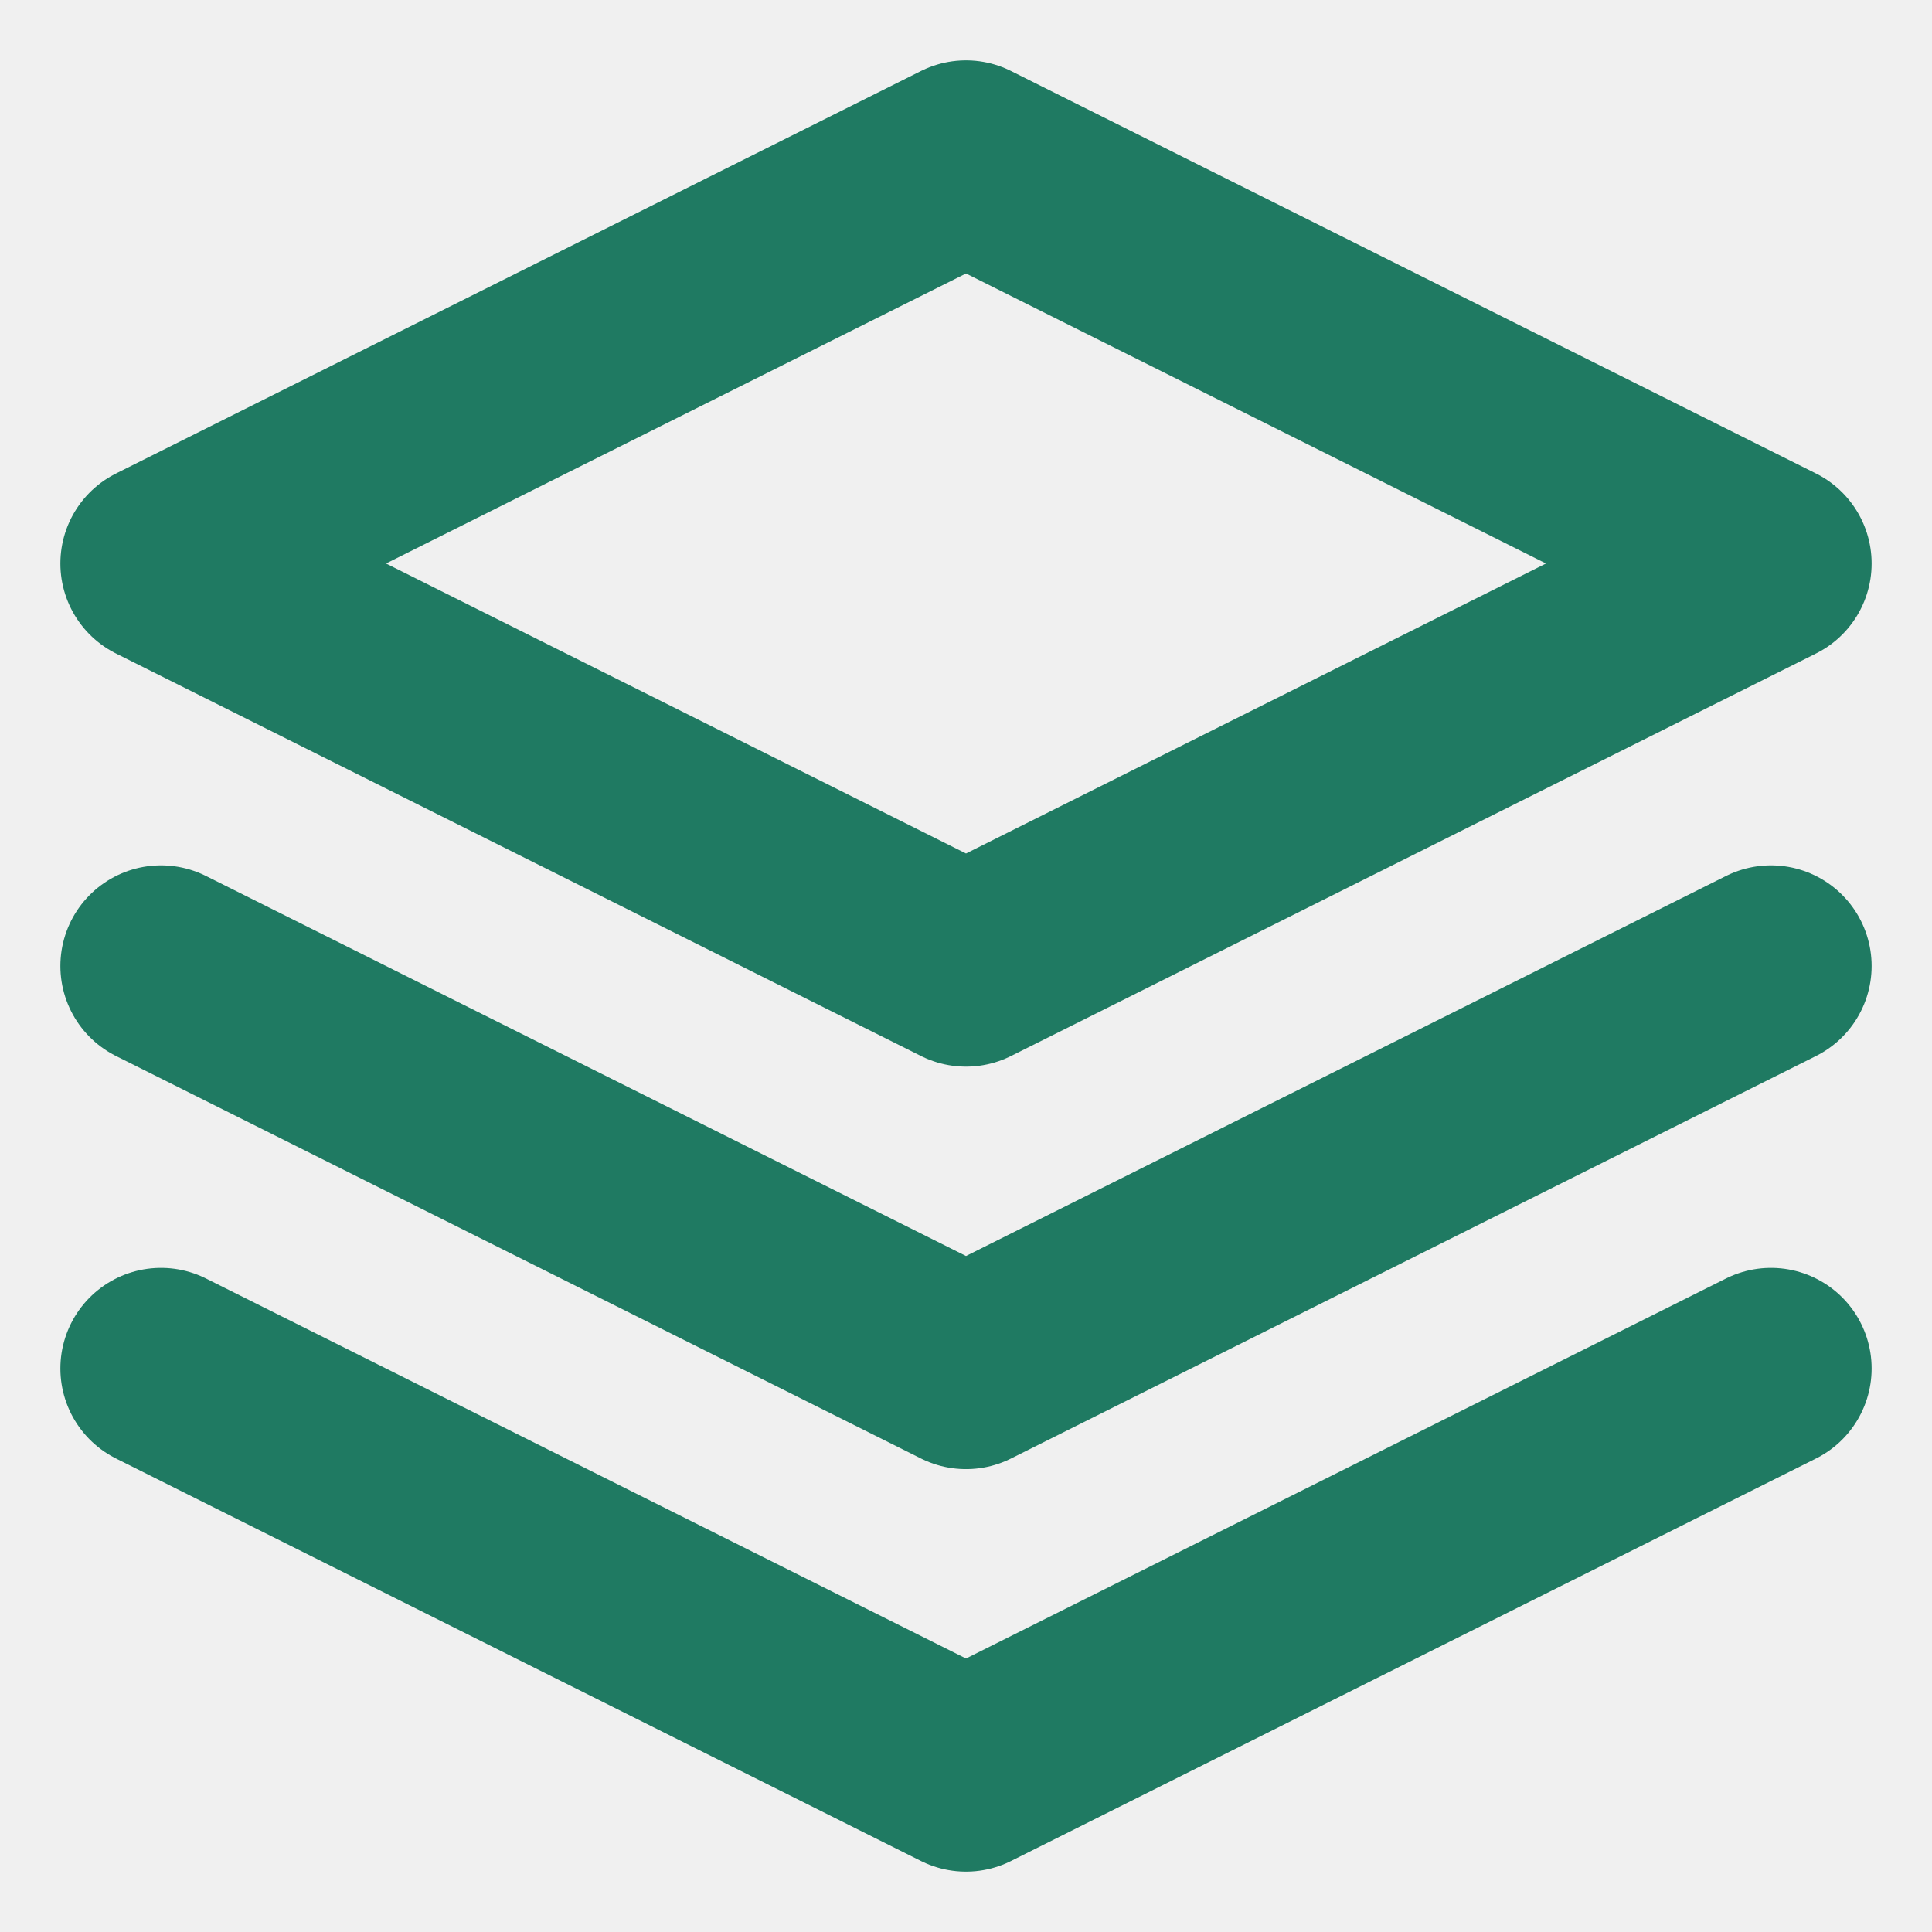
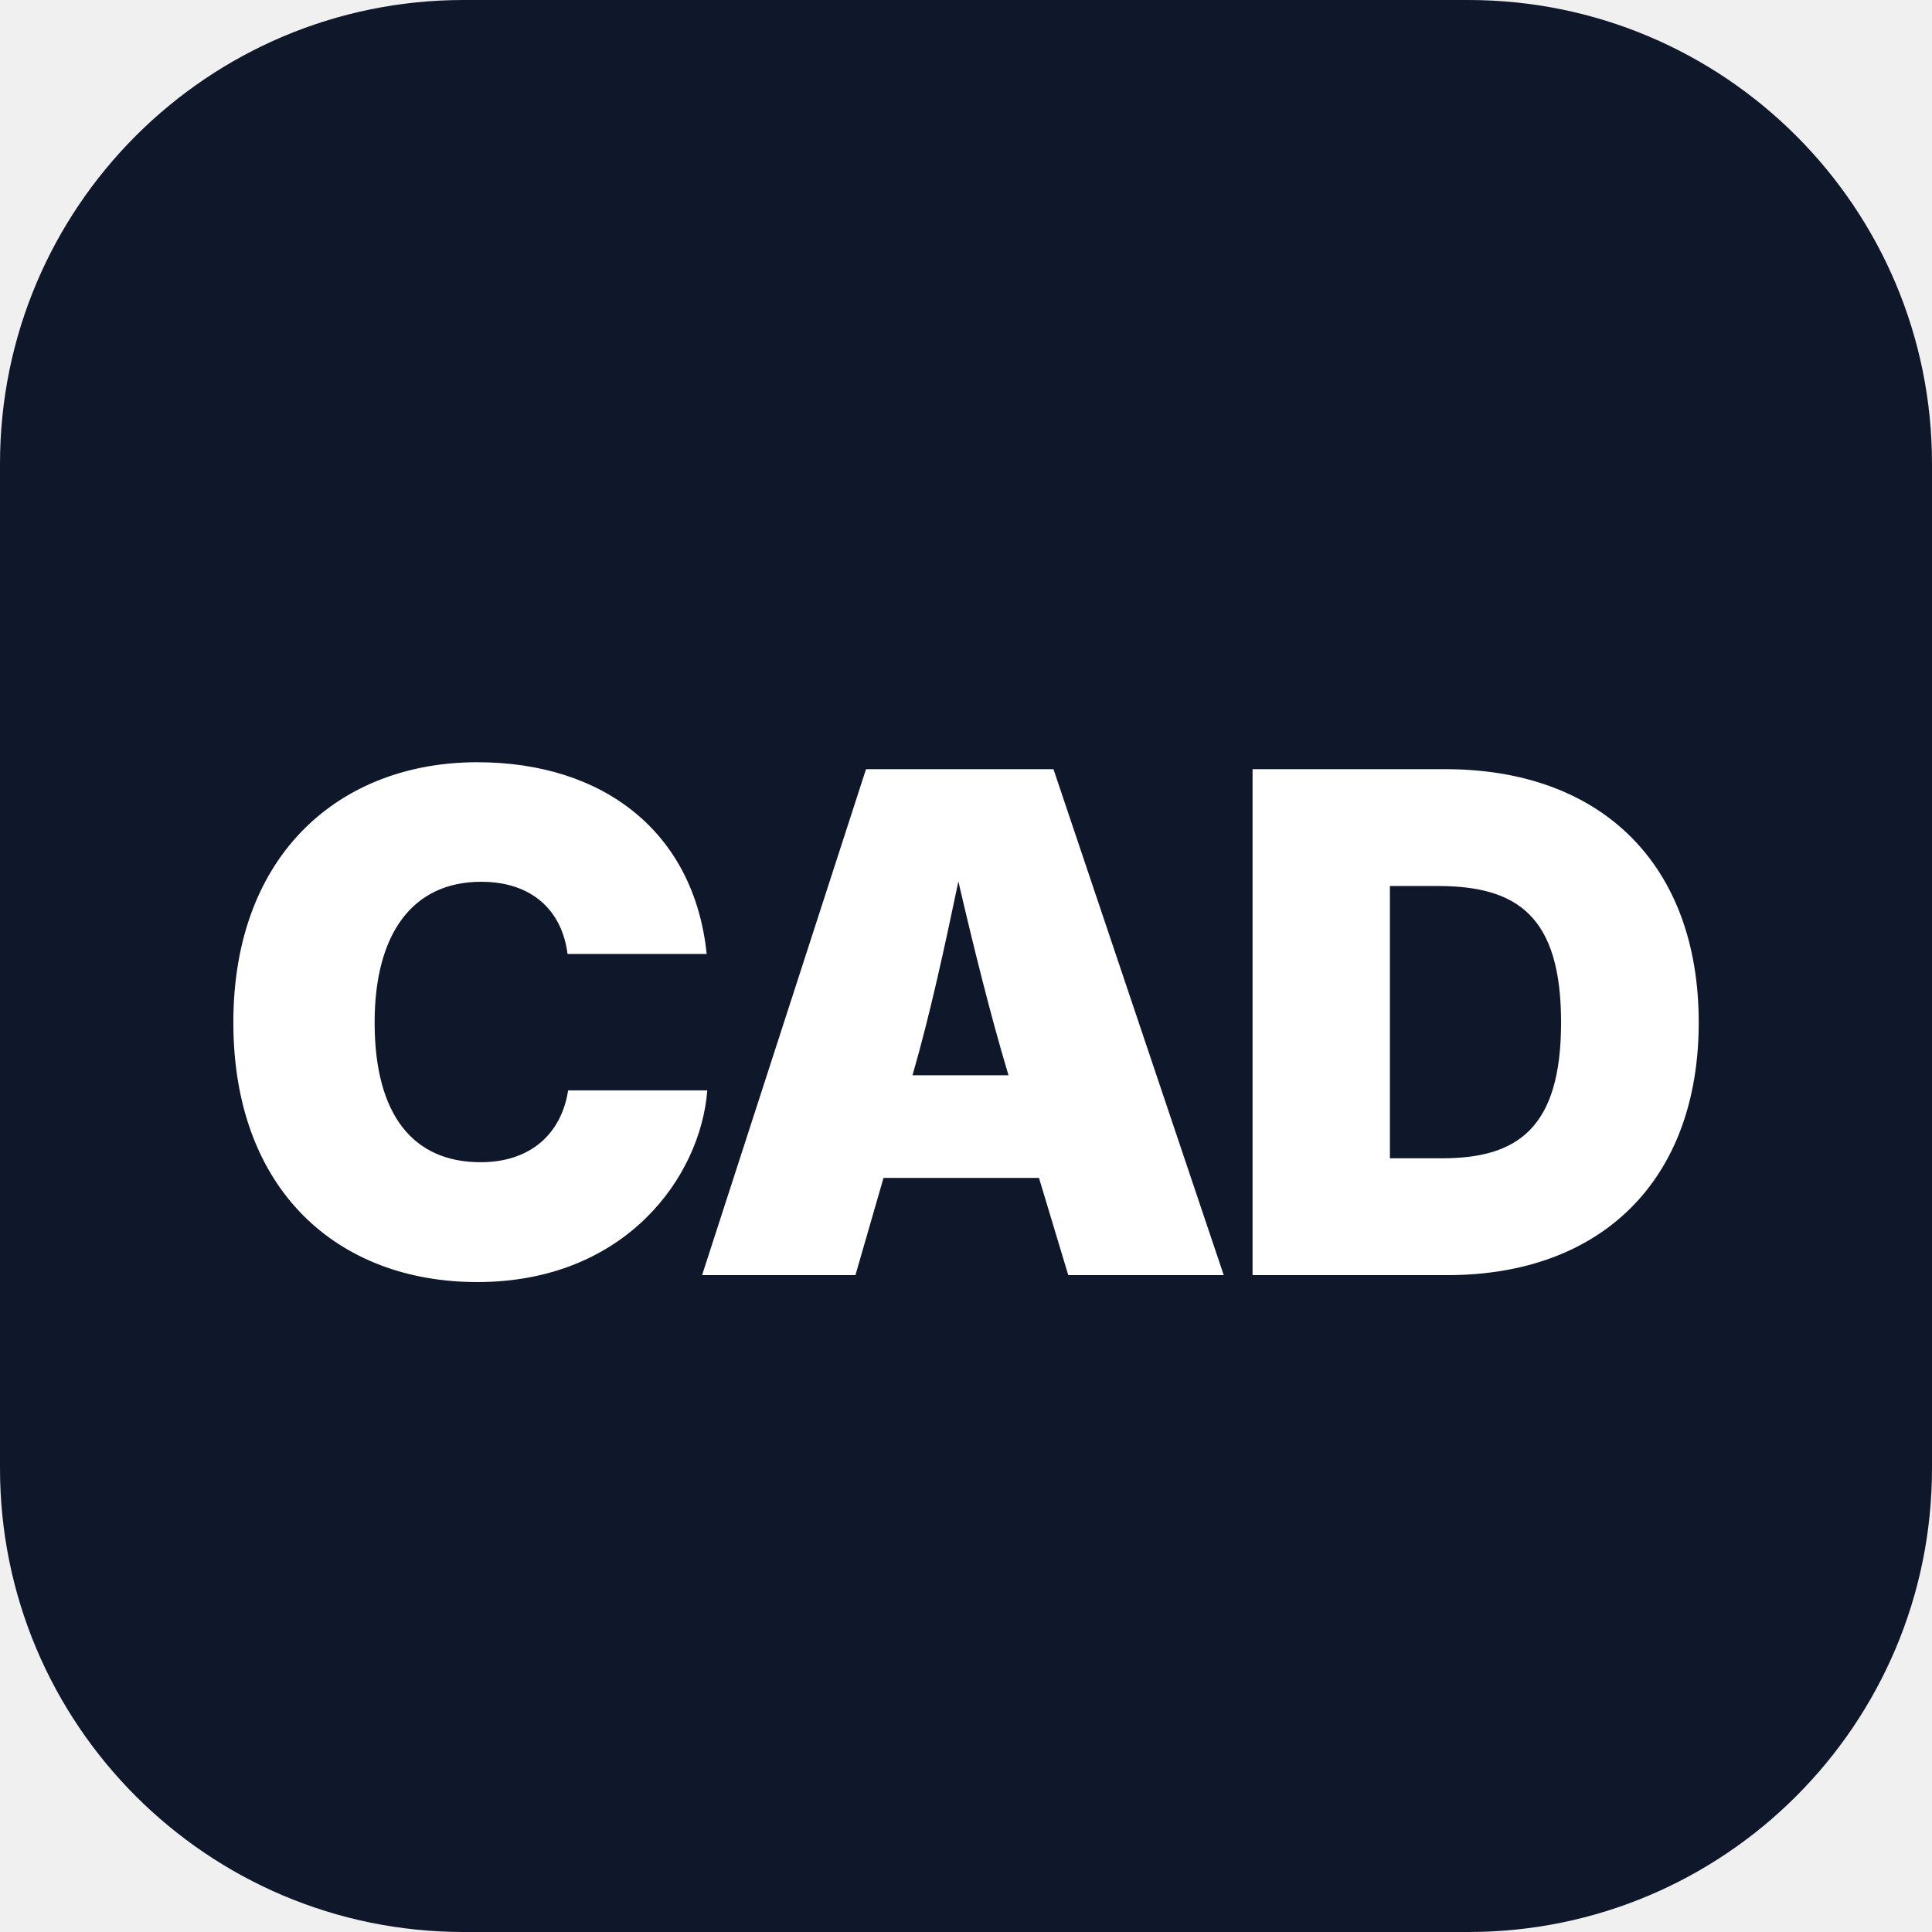
- <svg xmlns="http://www.w3.org/2000/svg" viewBox="0 0 24 24" fill="none" stroke="#1F7A62" stroke-width="2.5" stroke-linecap="round" stroke-linejoin="round">
-   <path d="M12 2L2 7l10 5 10-5-10-5z" />
-   <path d="M2 17l10 5 10-5" />
-   <path d="M2 12l10 5 10-5" />
+ <svg xmlns="http://www.w3.org/2000/svg" viewBox="0 0 100 100">
+   <rect width="100" height="100" rx="24" fill="#0f172a" />
+   <text x="50" y="66" font-family="system-ui, -apple-system, sans-serif" font-weight="900" font-size="36" fill="white" text-anchor="middle" letter-spacing="-1">CAD</text>
</svg>
